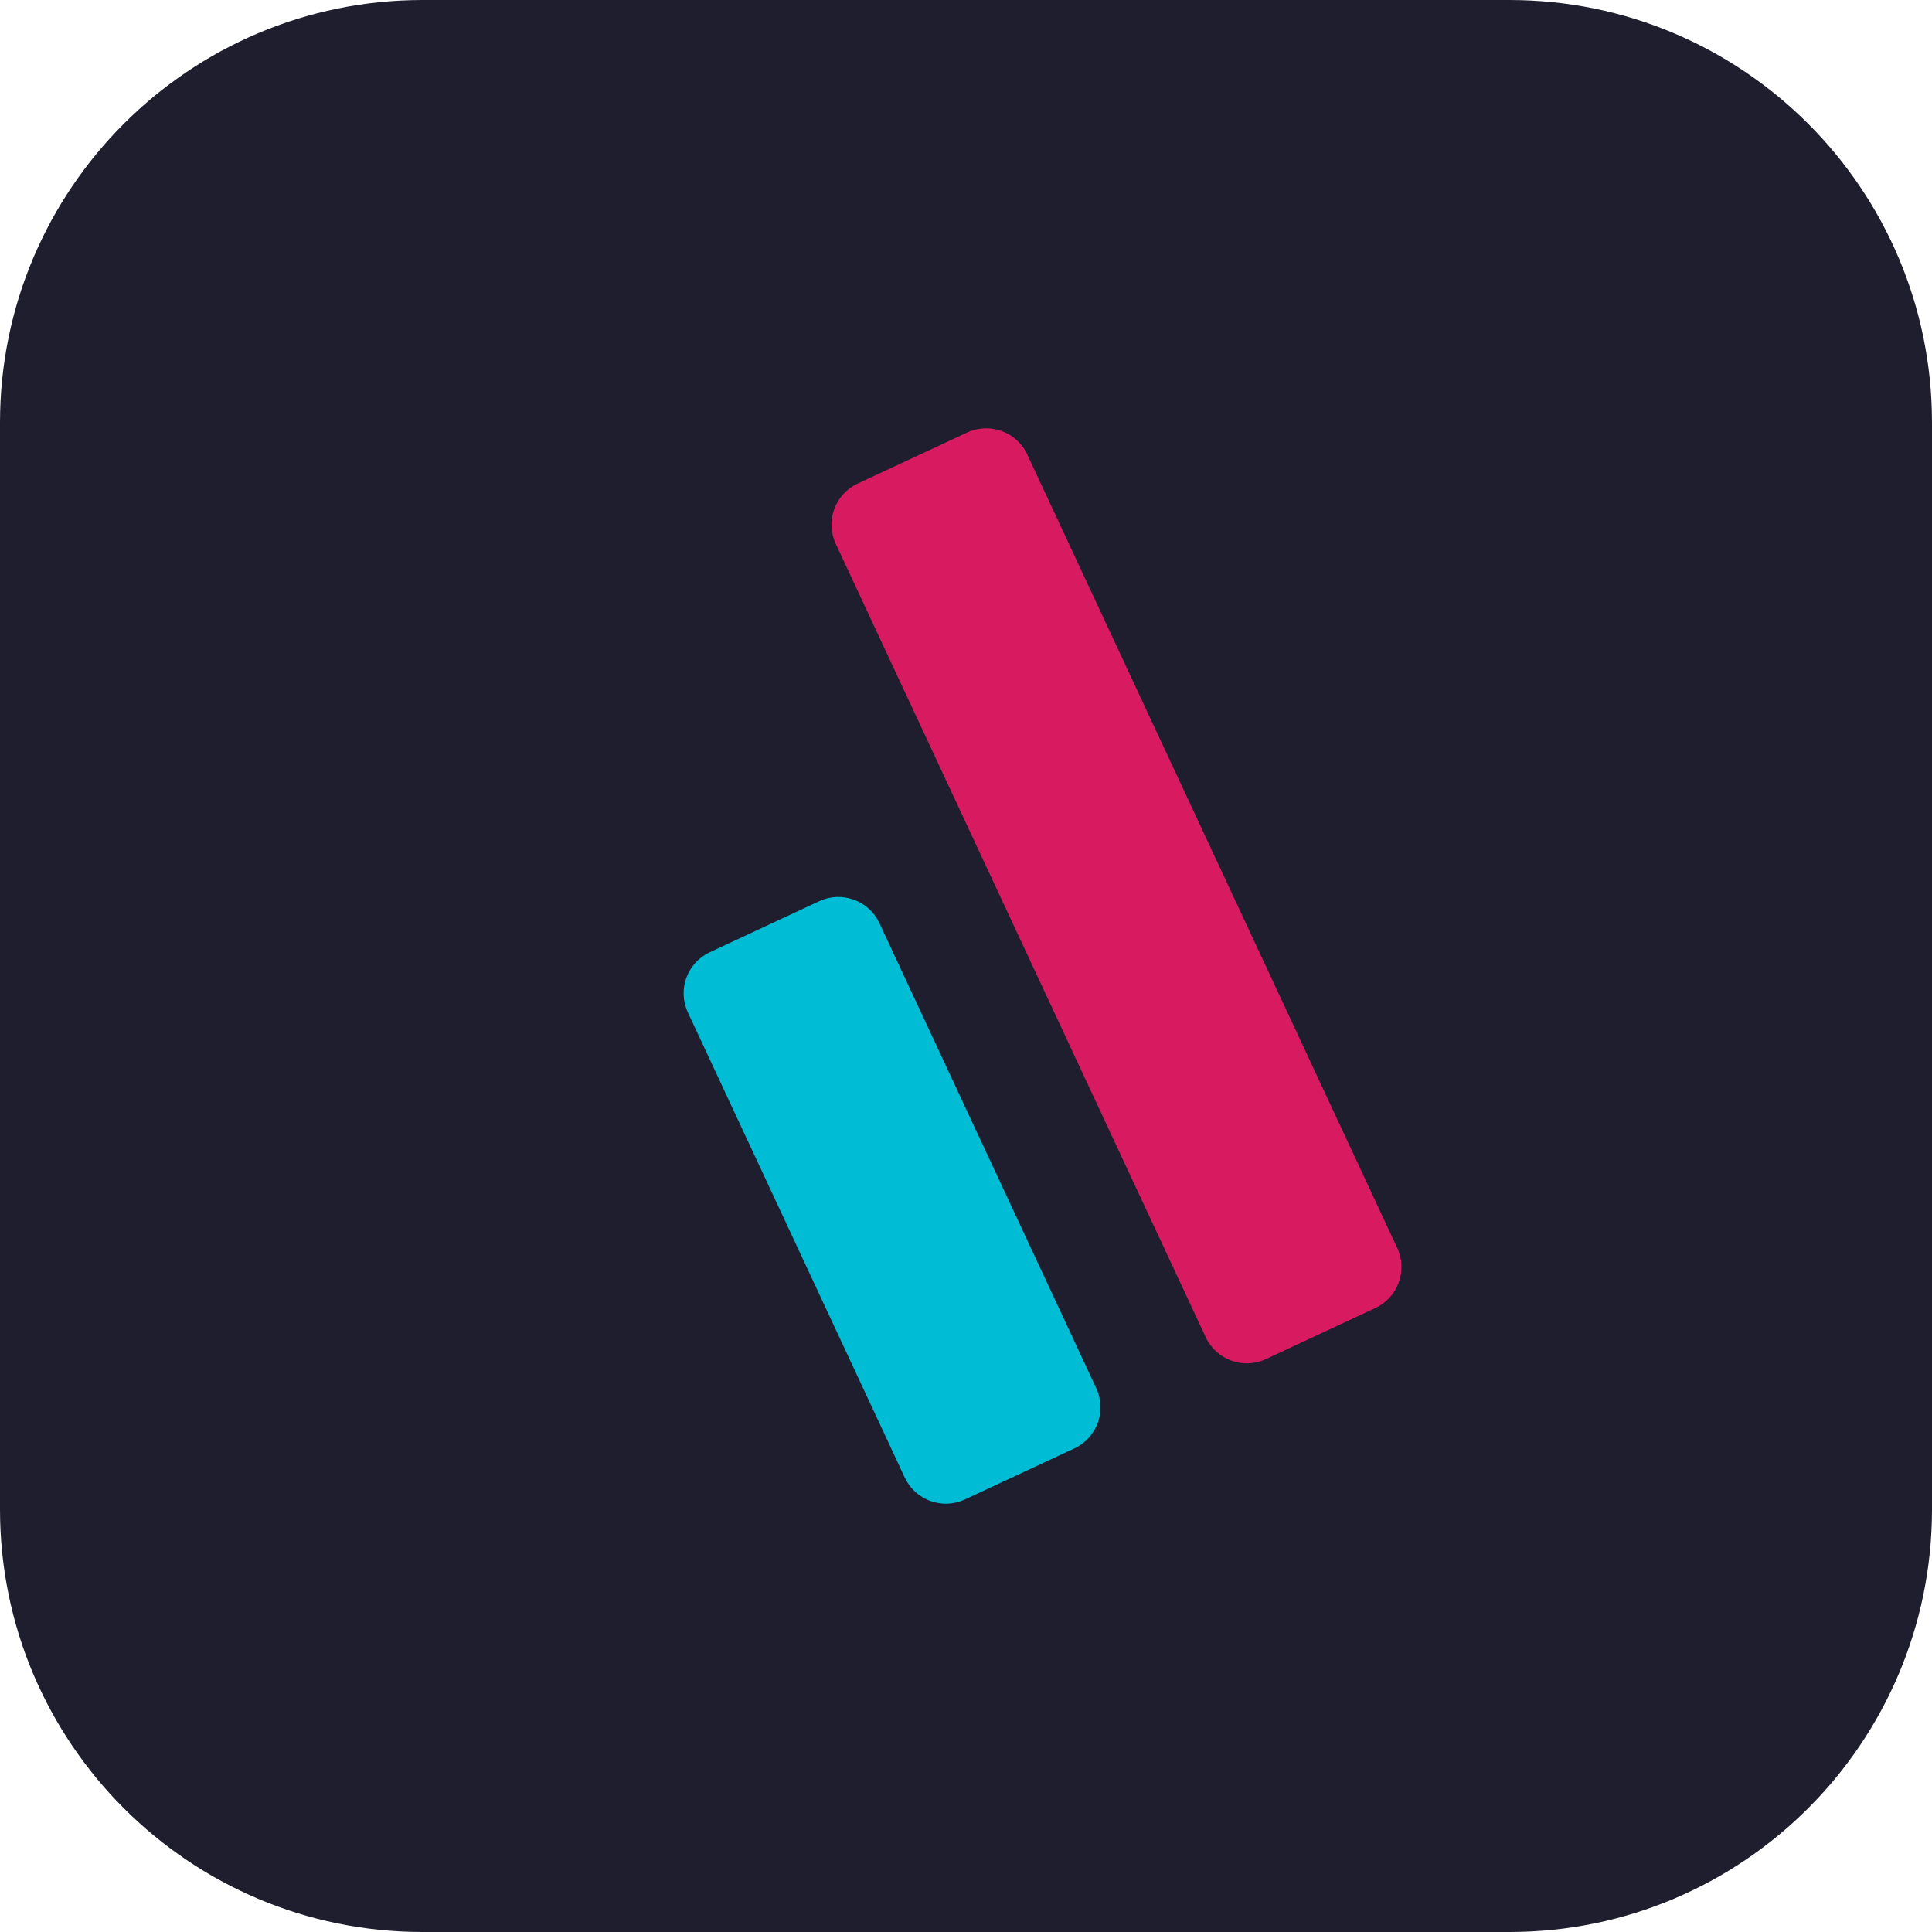
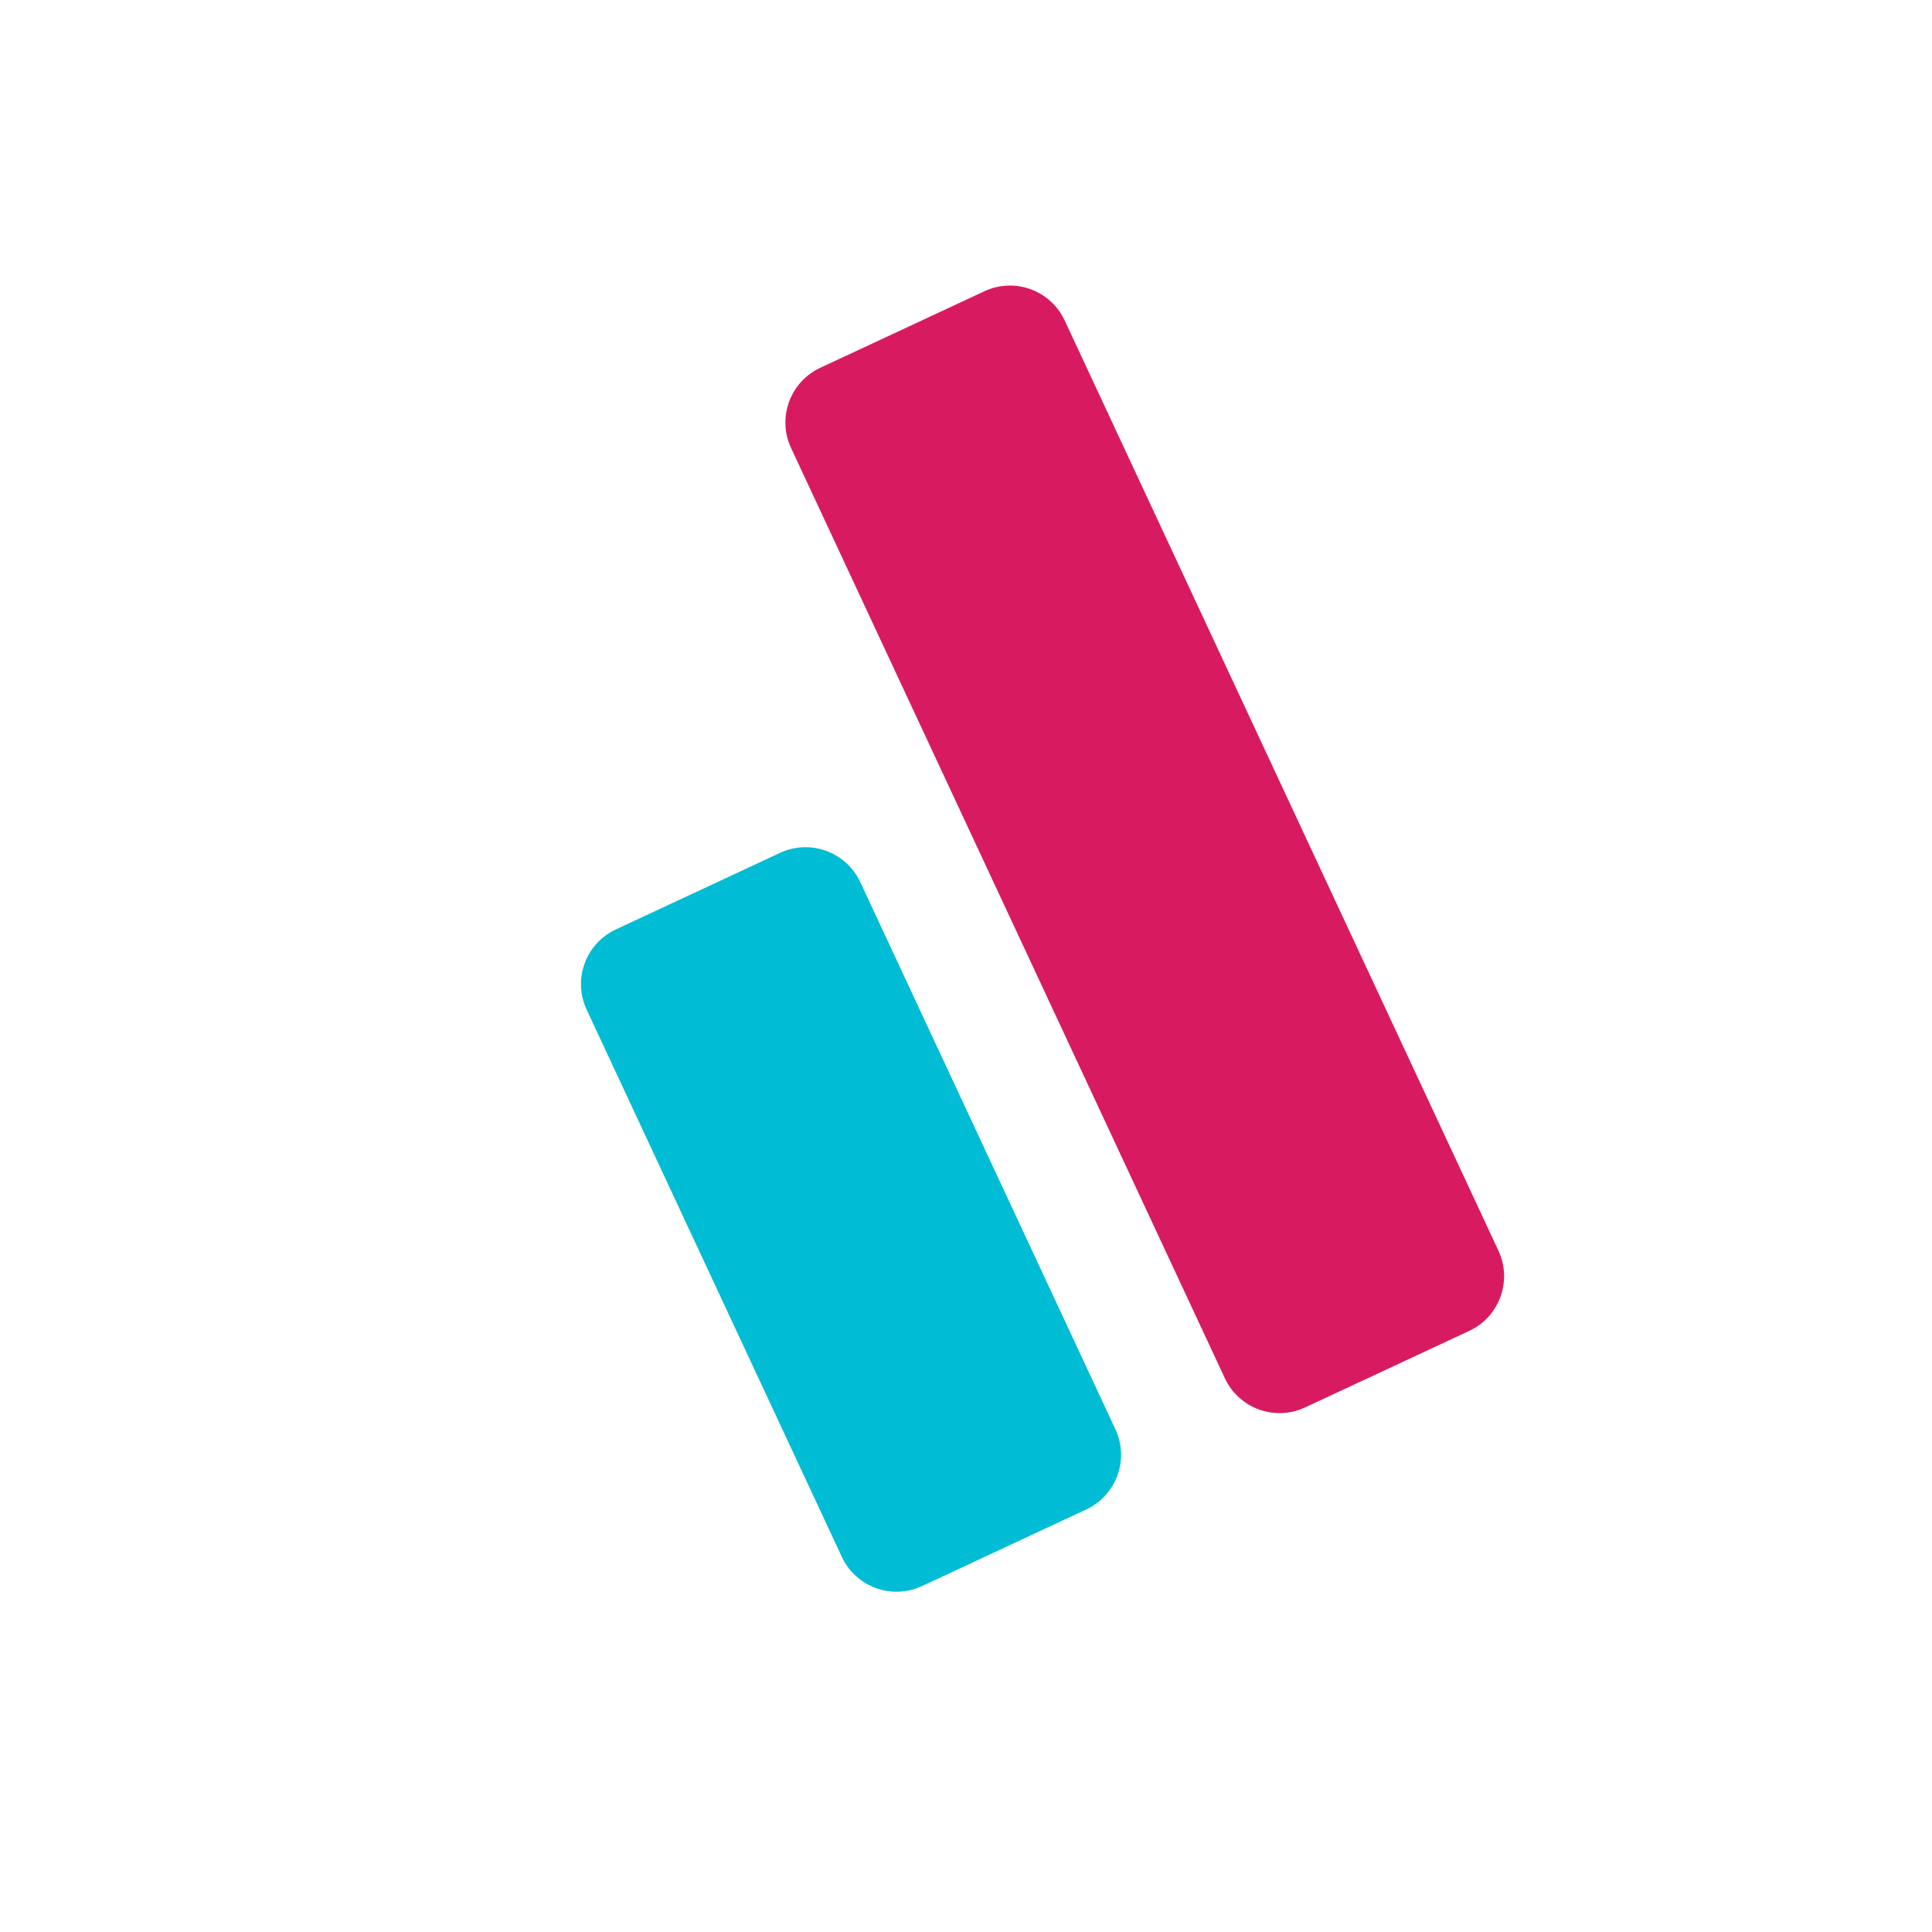
<svg xmlns="http://www.w3.org/2000/svg" viewBox="0 0 64 64" width="64" height="64">
-   <rect width="64" height="64" rx="14" fill="#1E1E2F" />
  <g transform="translate(32 32) rotate(-25) translate(-32 -32)">
-     <rect x="23" y="28" width="7" height="20" rx="1.5" fill="#00BCD4" />
-     <rect x="34" y="16" width="7" height="32" rx="1.5" fill="#D81B60" />
+     <rect x="20" y="26" width="10" height="24" rx="2" fill="#00BCD4" />
+     <rect x="34" y="12" width="10" height="38" rx="2" fill="#D81B60" />
  </g>
</svg>
